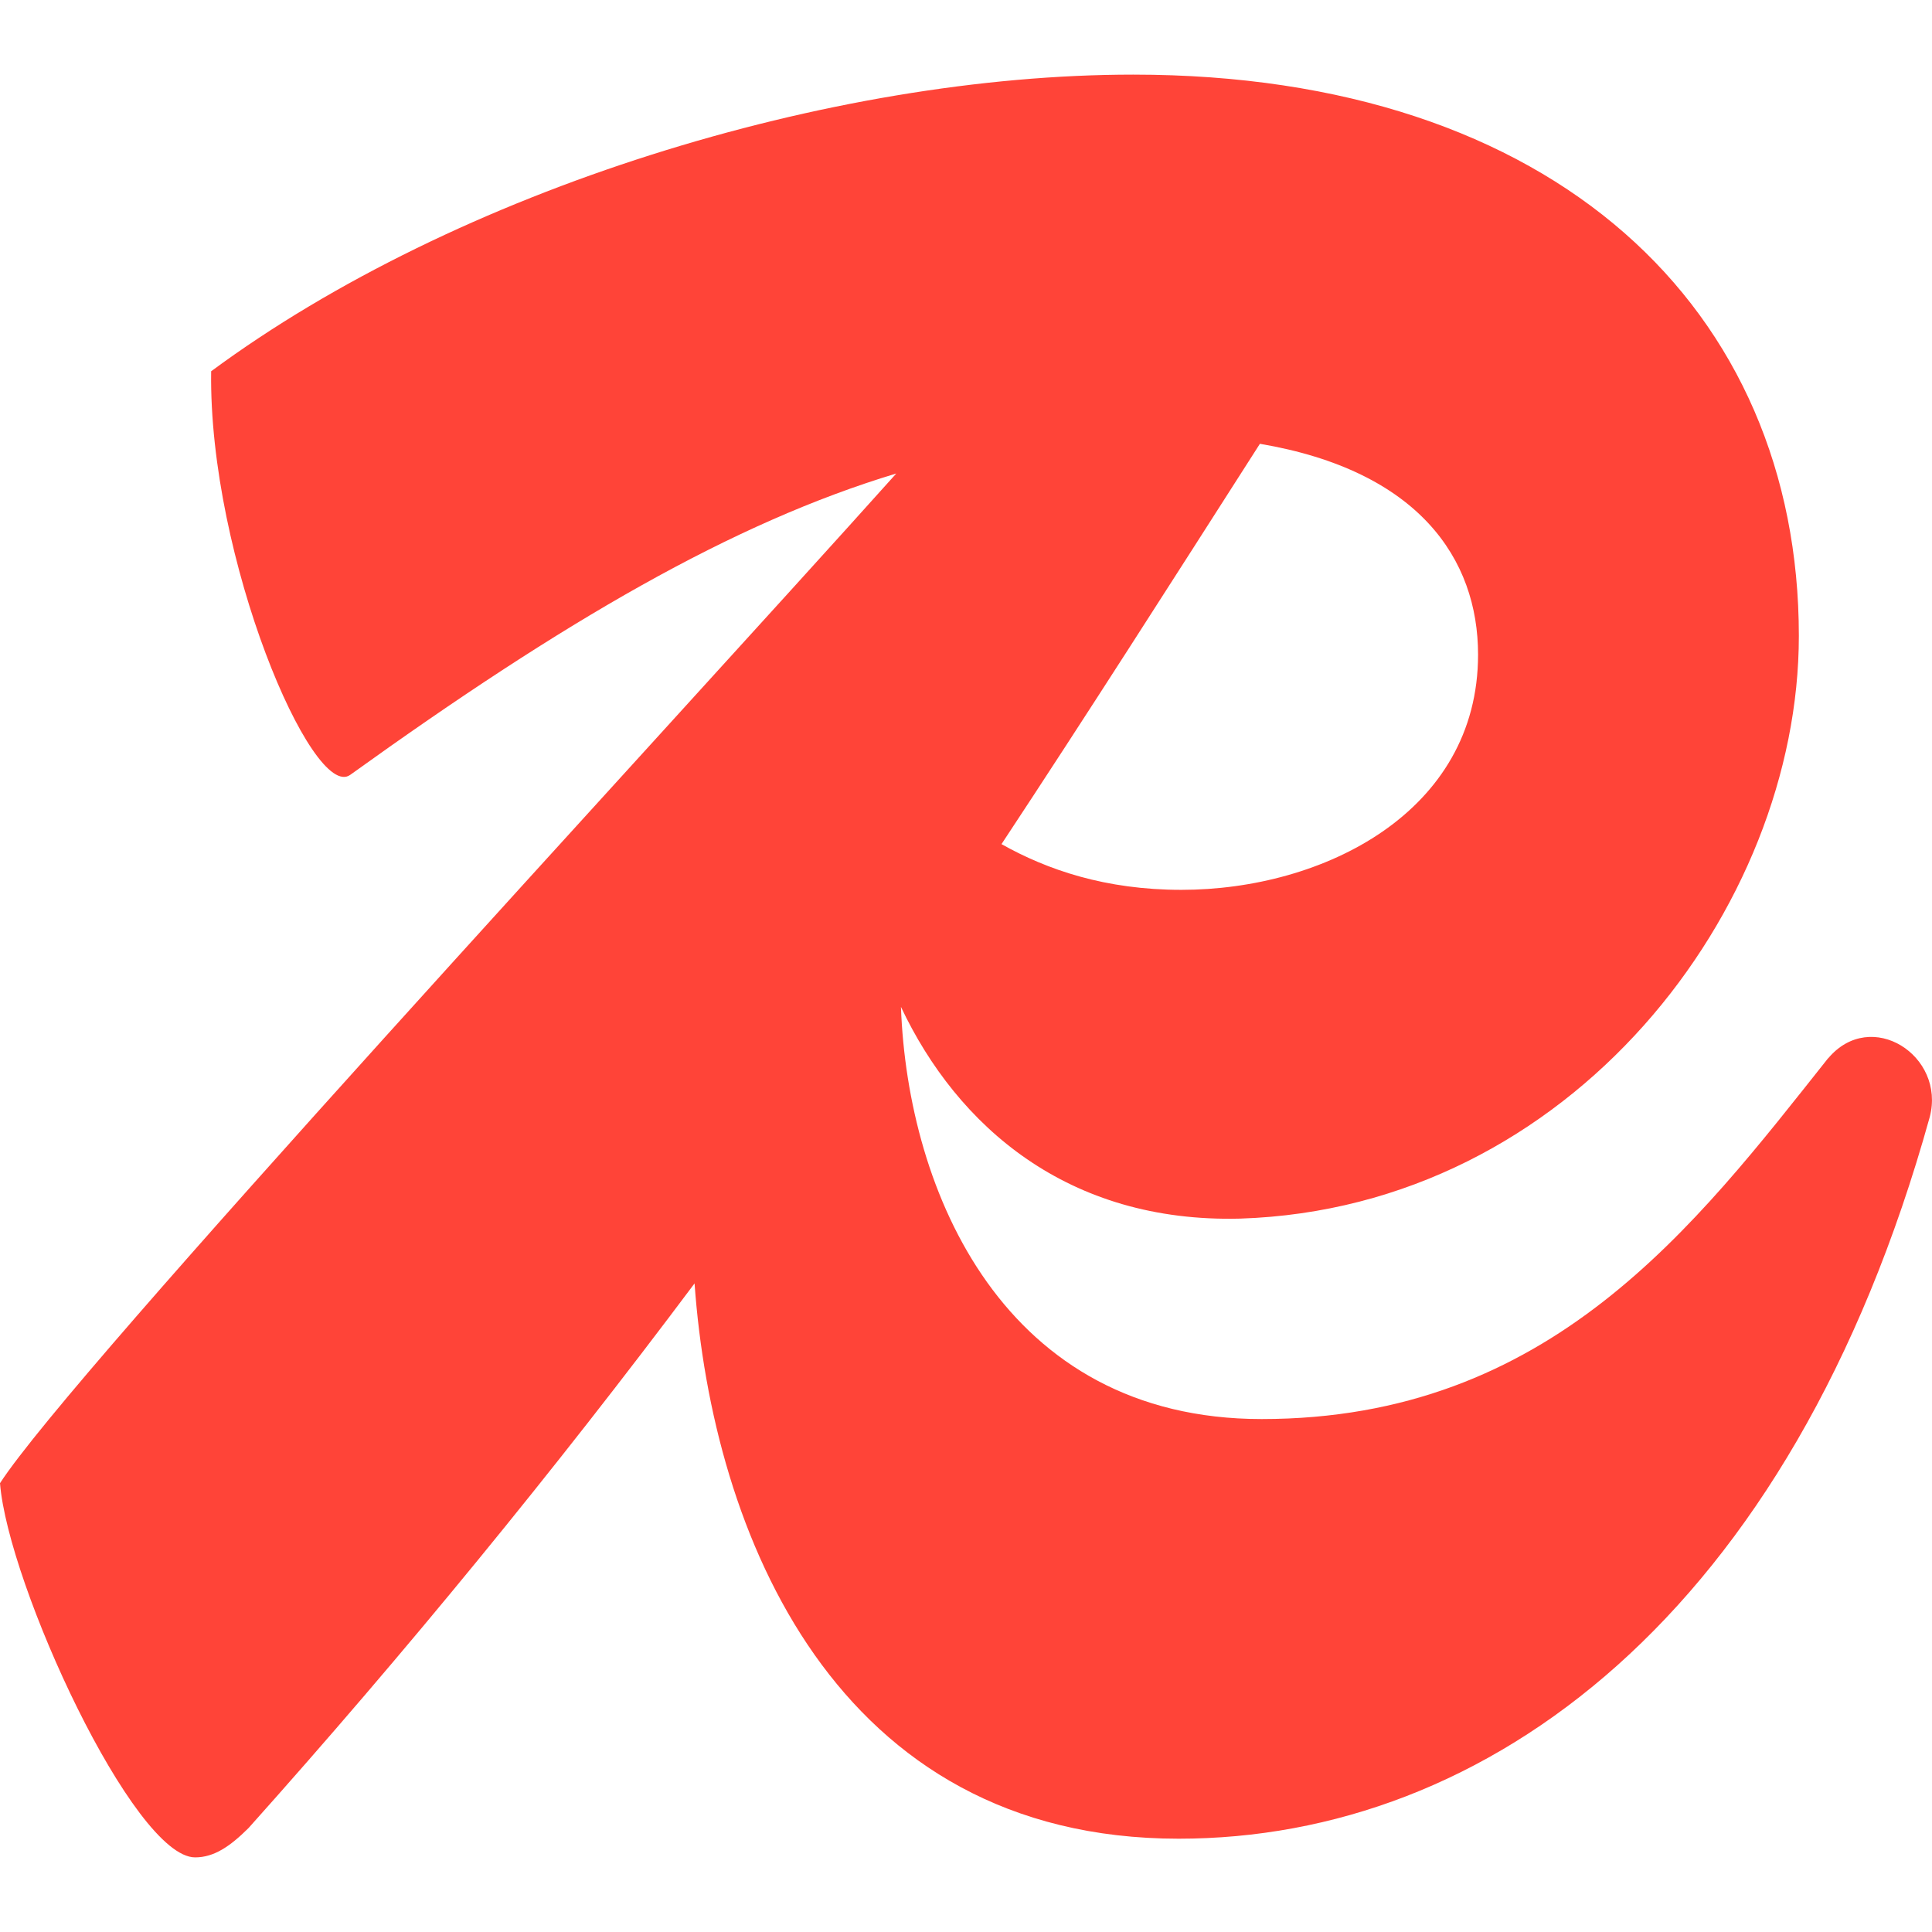
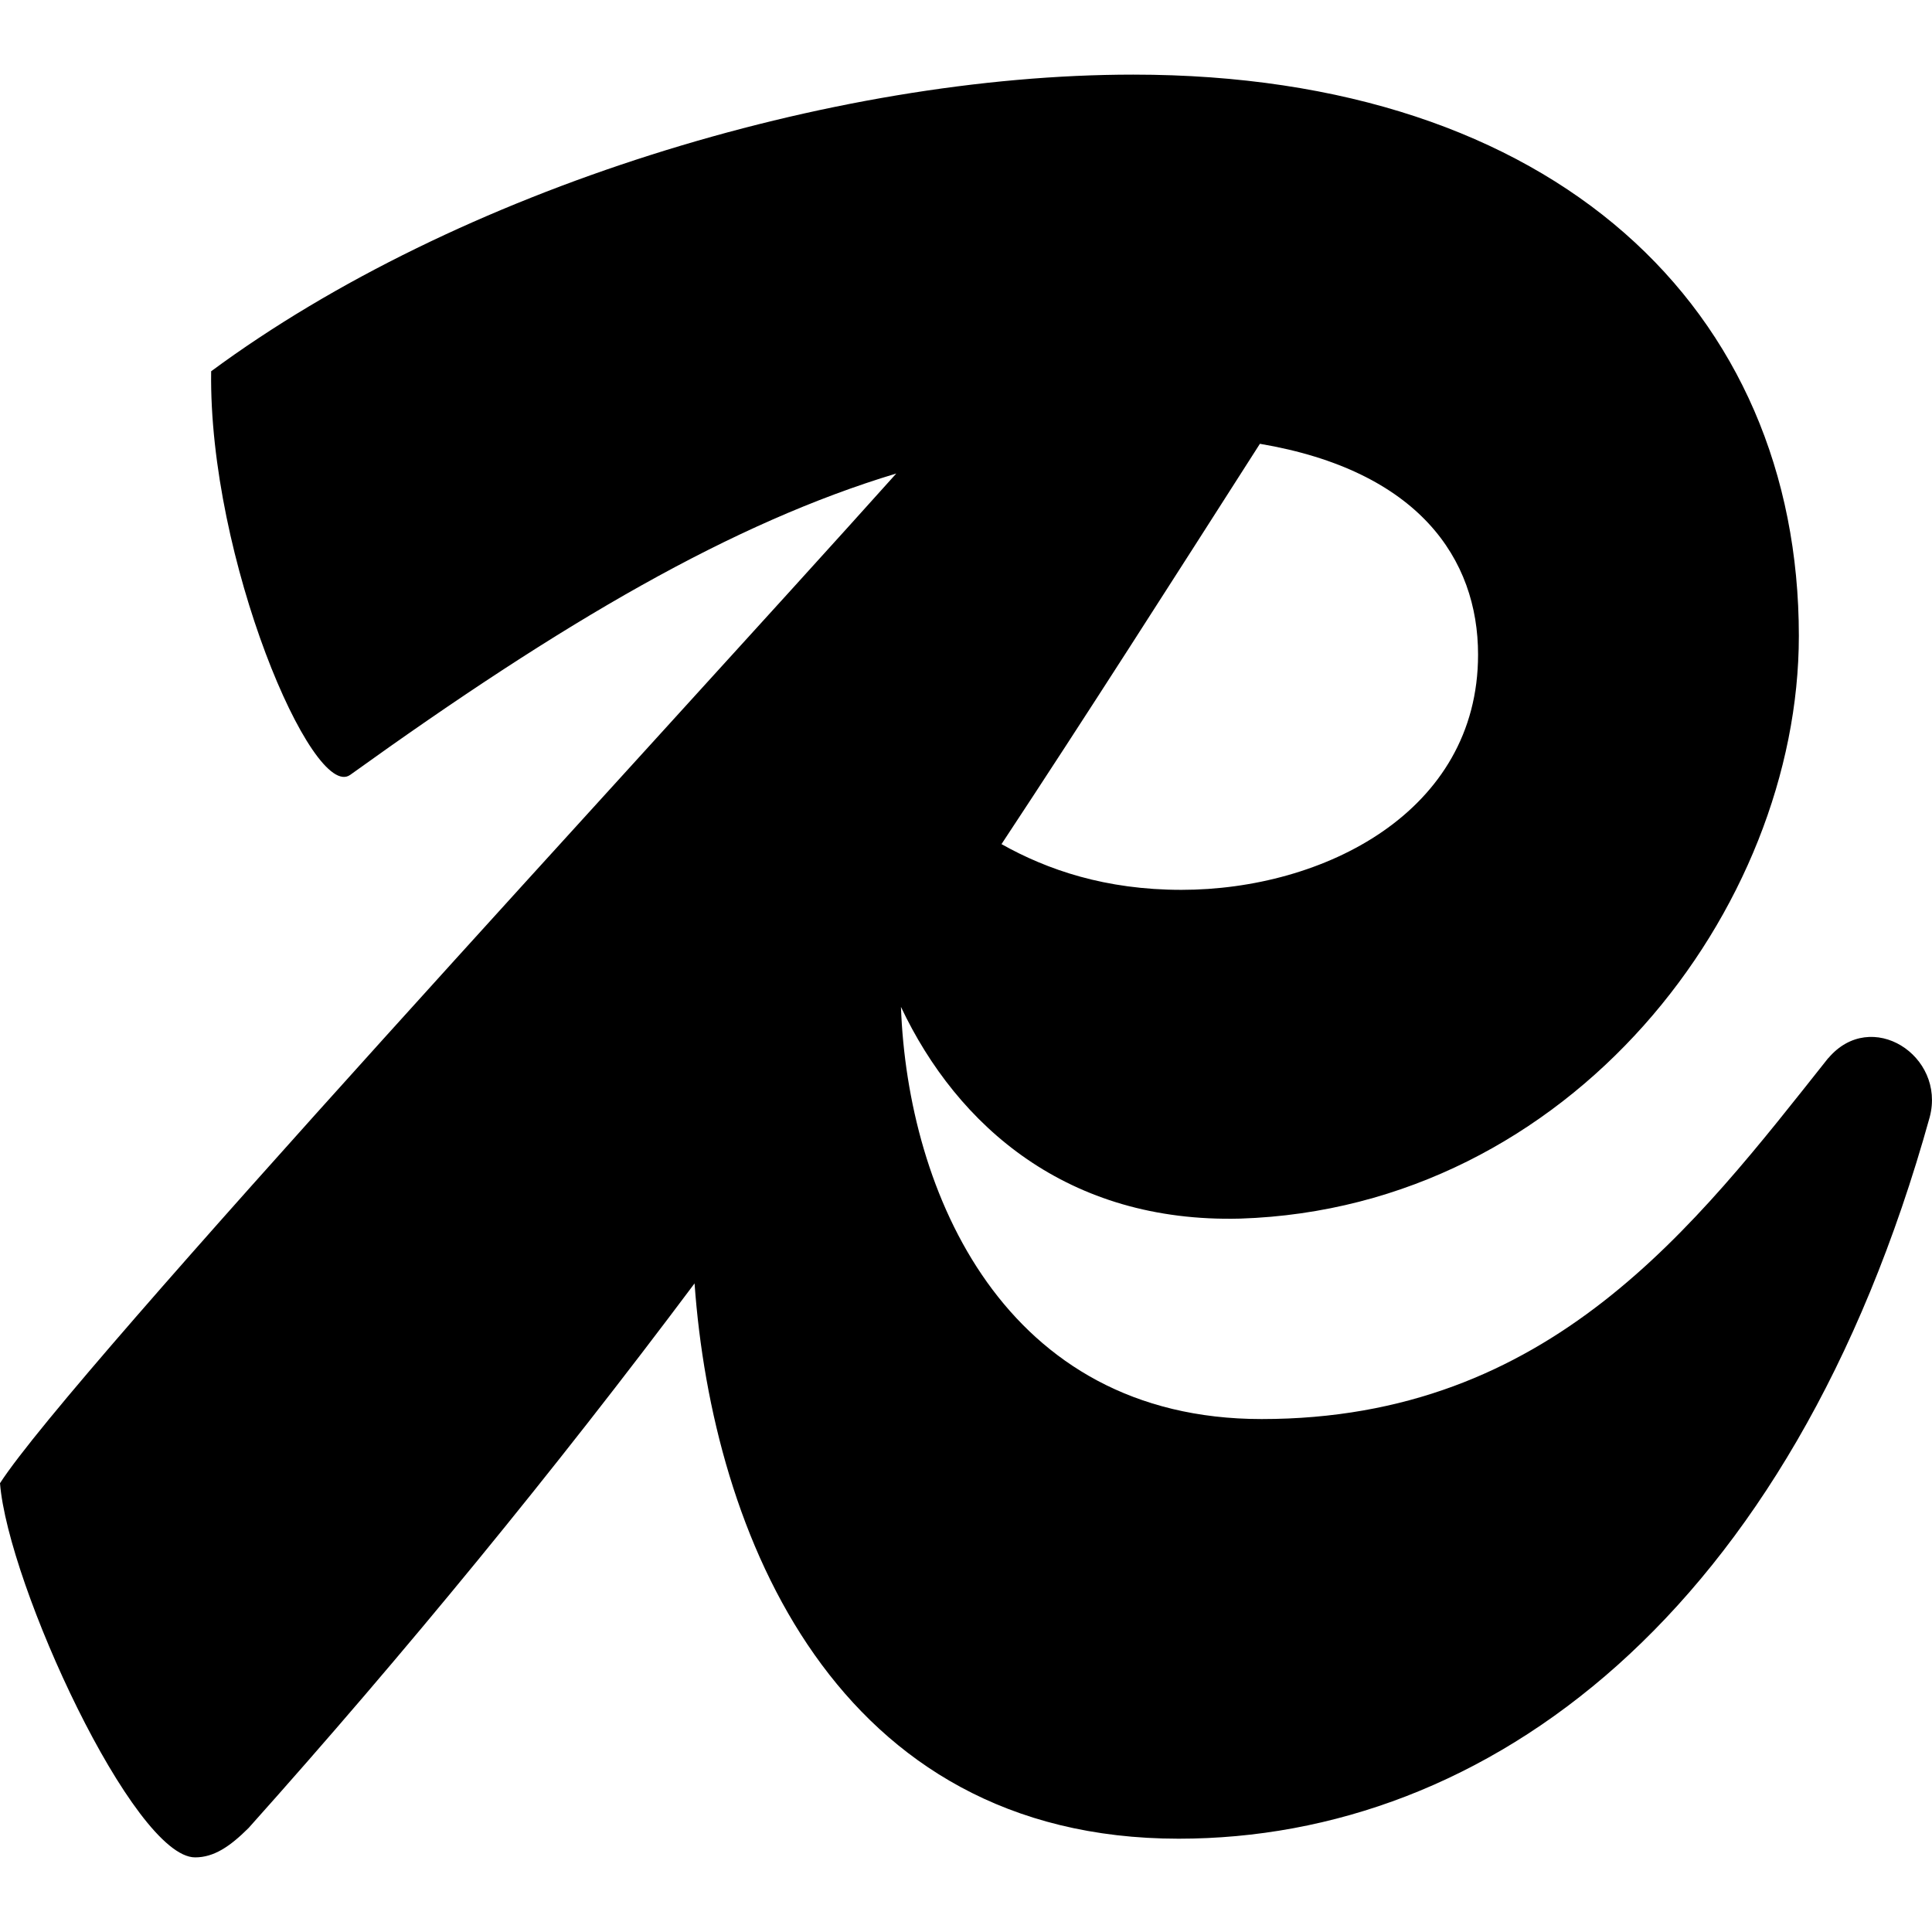
- <svg xmlns="http://www.w3.org/2000/svg" fill="#FF4438" role="img" viewBox="0 0 24 24">
+ <svg xmlns="http://www.w3.org/2000/svg" fill="currentColor" role="img" viewBox="0 0 24 24">
  <path d="M22.71 13.145c-1.66 2.092-3.452 4.483-7.038 4.483-3.203 0-4.397-2.825-4.48-5.12.701 1.484 2.073 2.685 4.214 2.63 4.117-.133 6.94-3.852 6.94-7.239 0-4.05-3.022-6.972-8.268-6.972-3.752 0-8.4 1.428-11.455 3.685C2.59 6.937 3.885 9.958 4.35 9.626c2.648-1.904 4.748-3.13 6.784-3.744C8.12 9.244.886 17.05 0 18.425c.1 1.261 1.66 4.648 2.424 4.648.232 0 .431-.133.664-.365a100.49 100.49 0 0 0 5.54-6.765c.222 3.104 1.748 6.898 6.014 6.898 3.819 0 7.604-2.756 9.33-8.965.2-.764-.73-1.361-1.261-.73zm-4.349-5.013c0 1.959-1.926 2.922-3.685 2.922-.941 0-1.664-.247-2.235-.568 1.051-1.592 2.092-3.225 3.21-4.973 1.972.334 2.71 1.43 2.71 2.619z" />
</svg>
